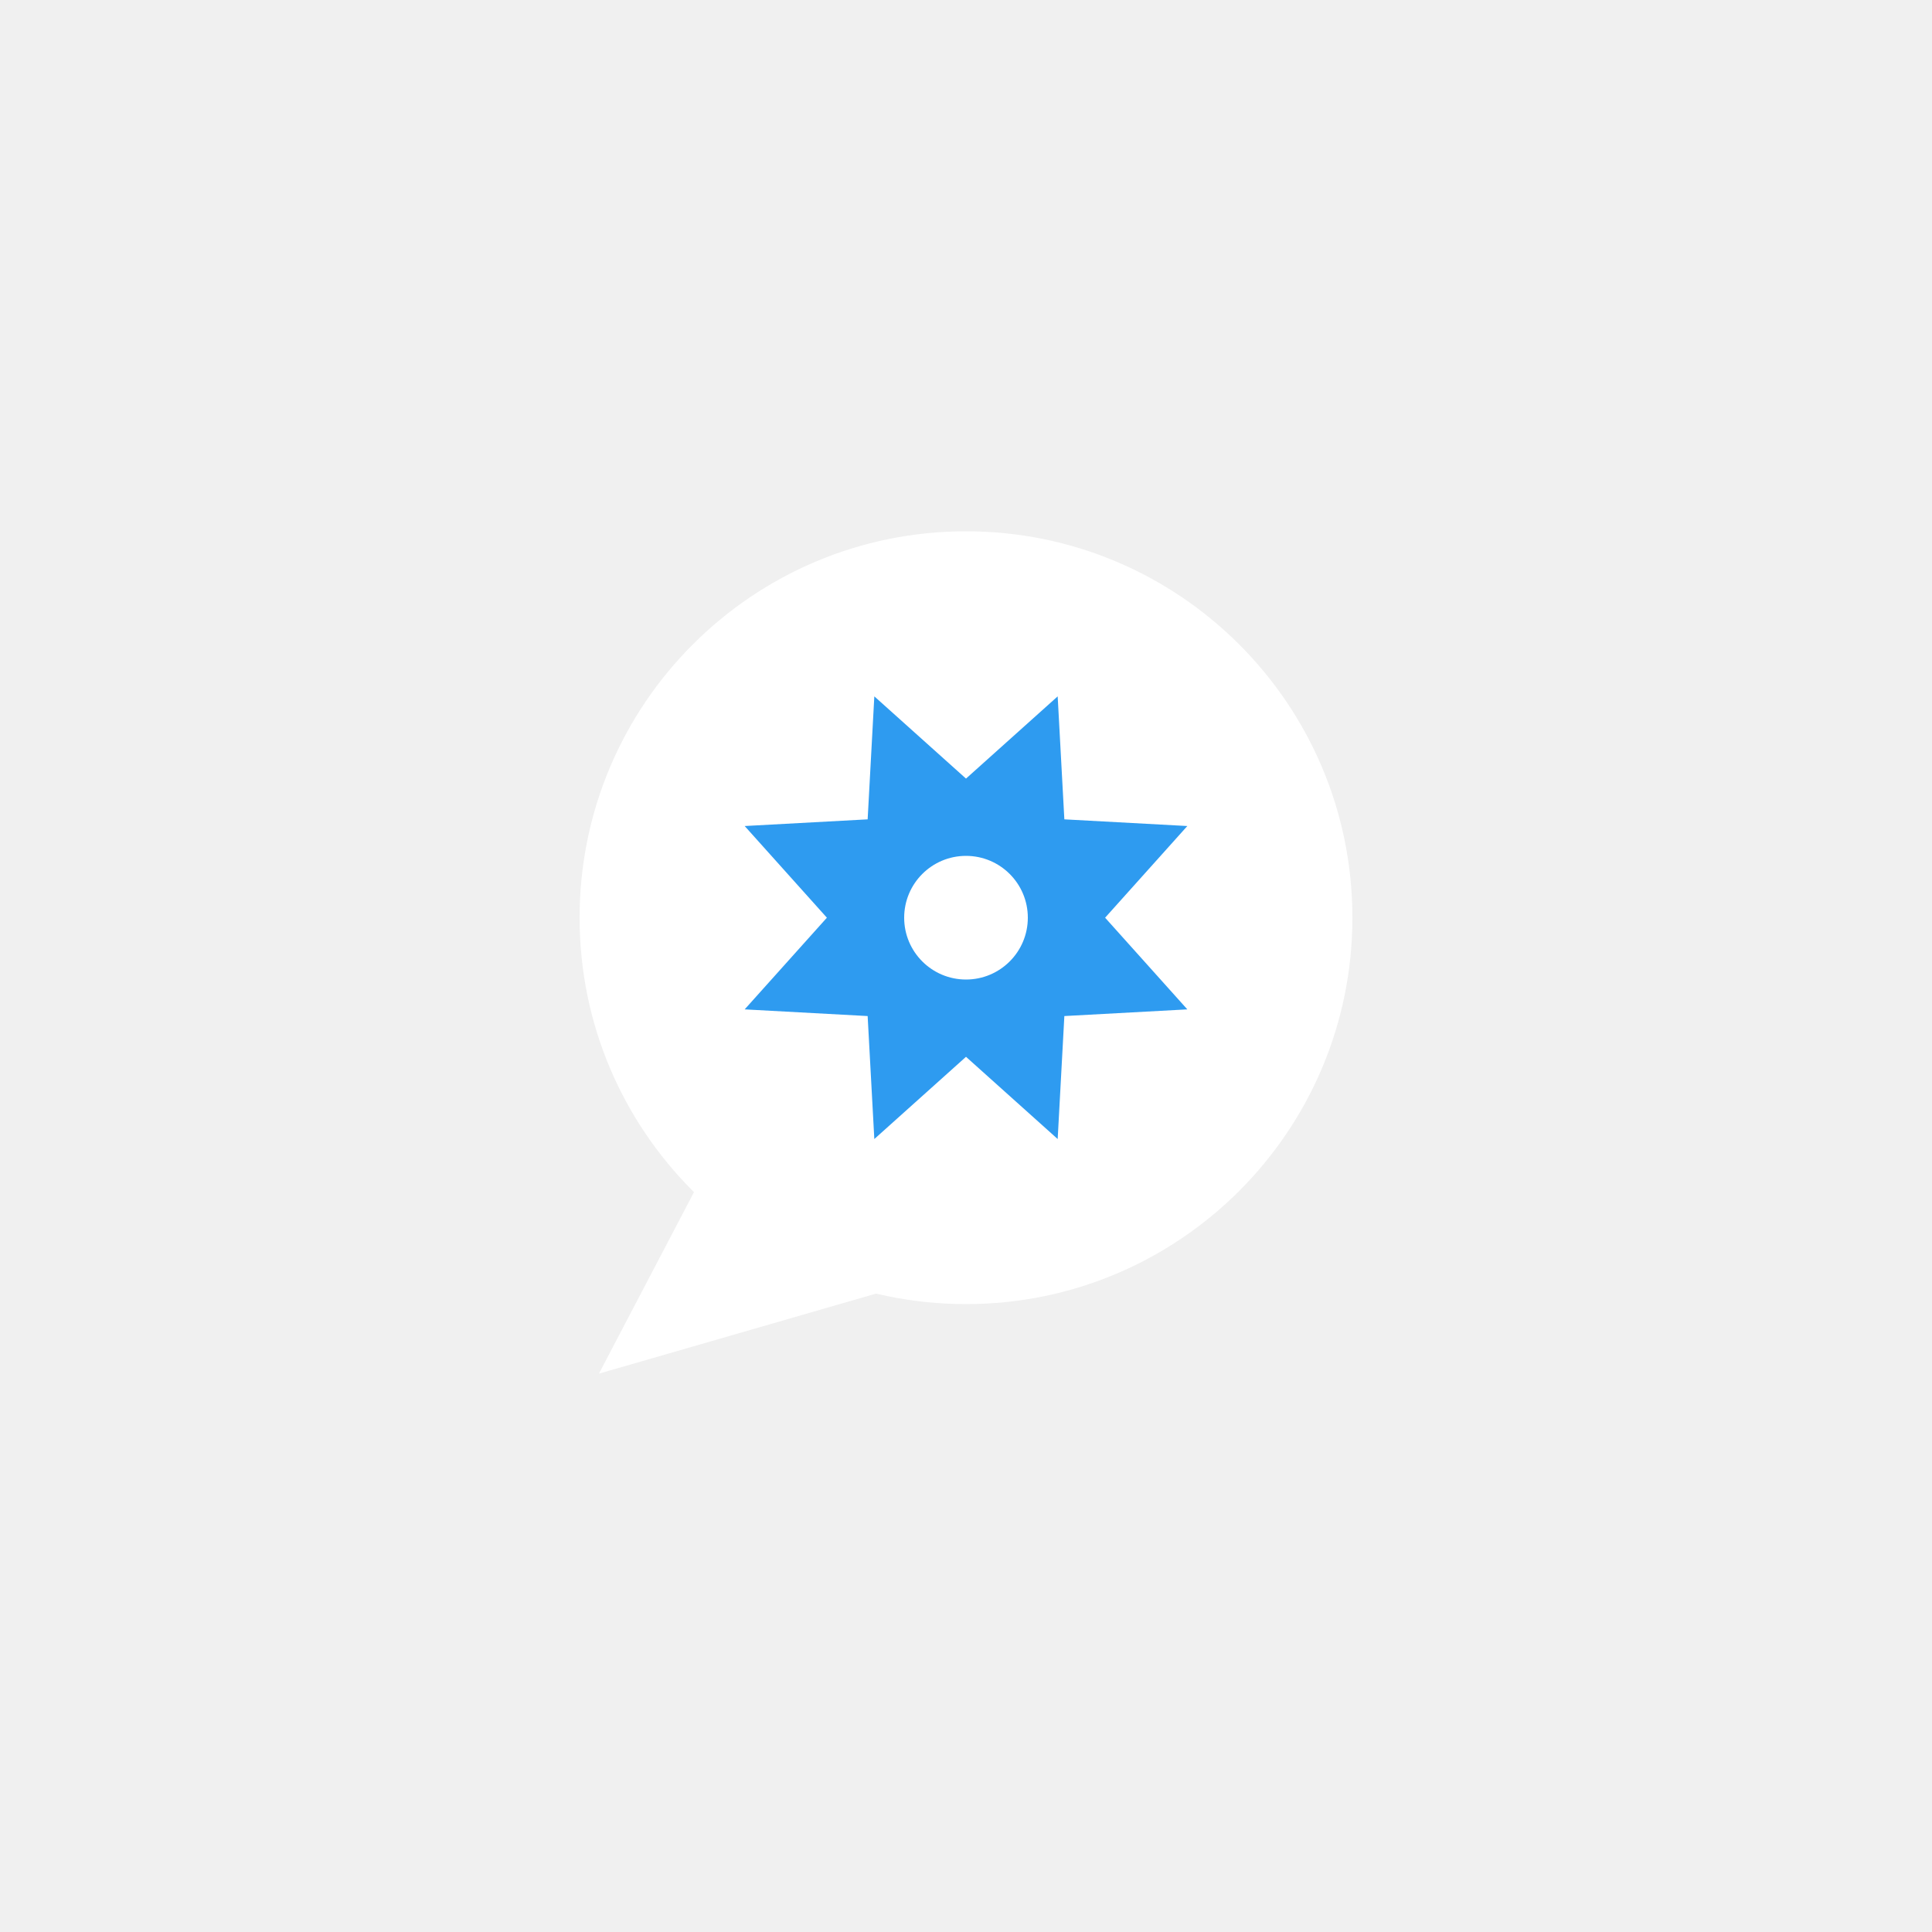
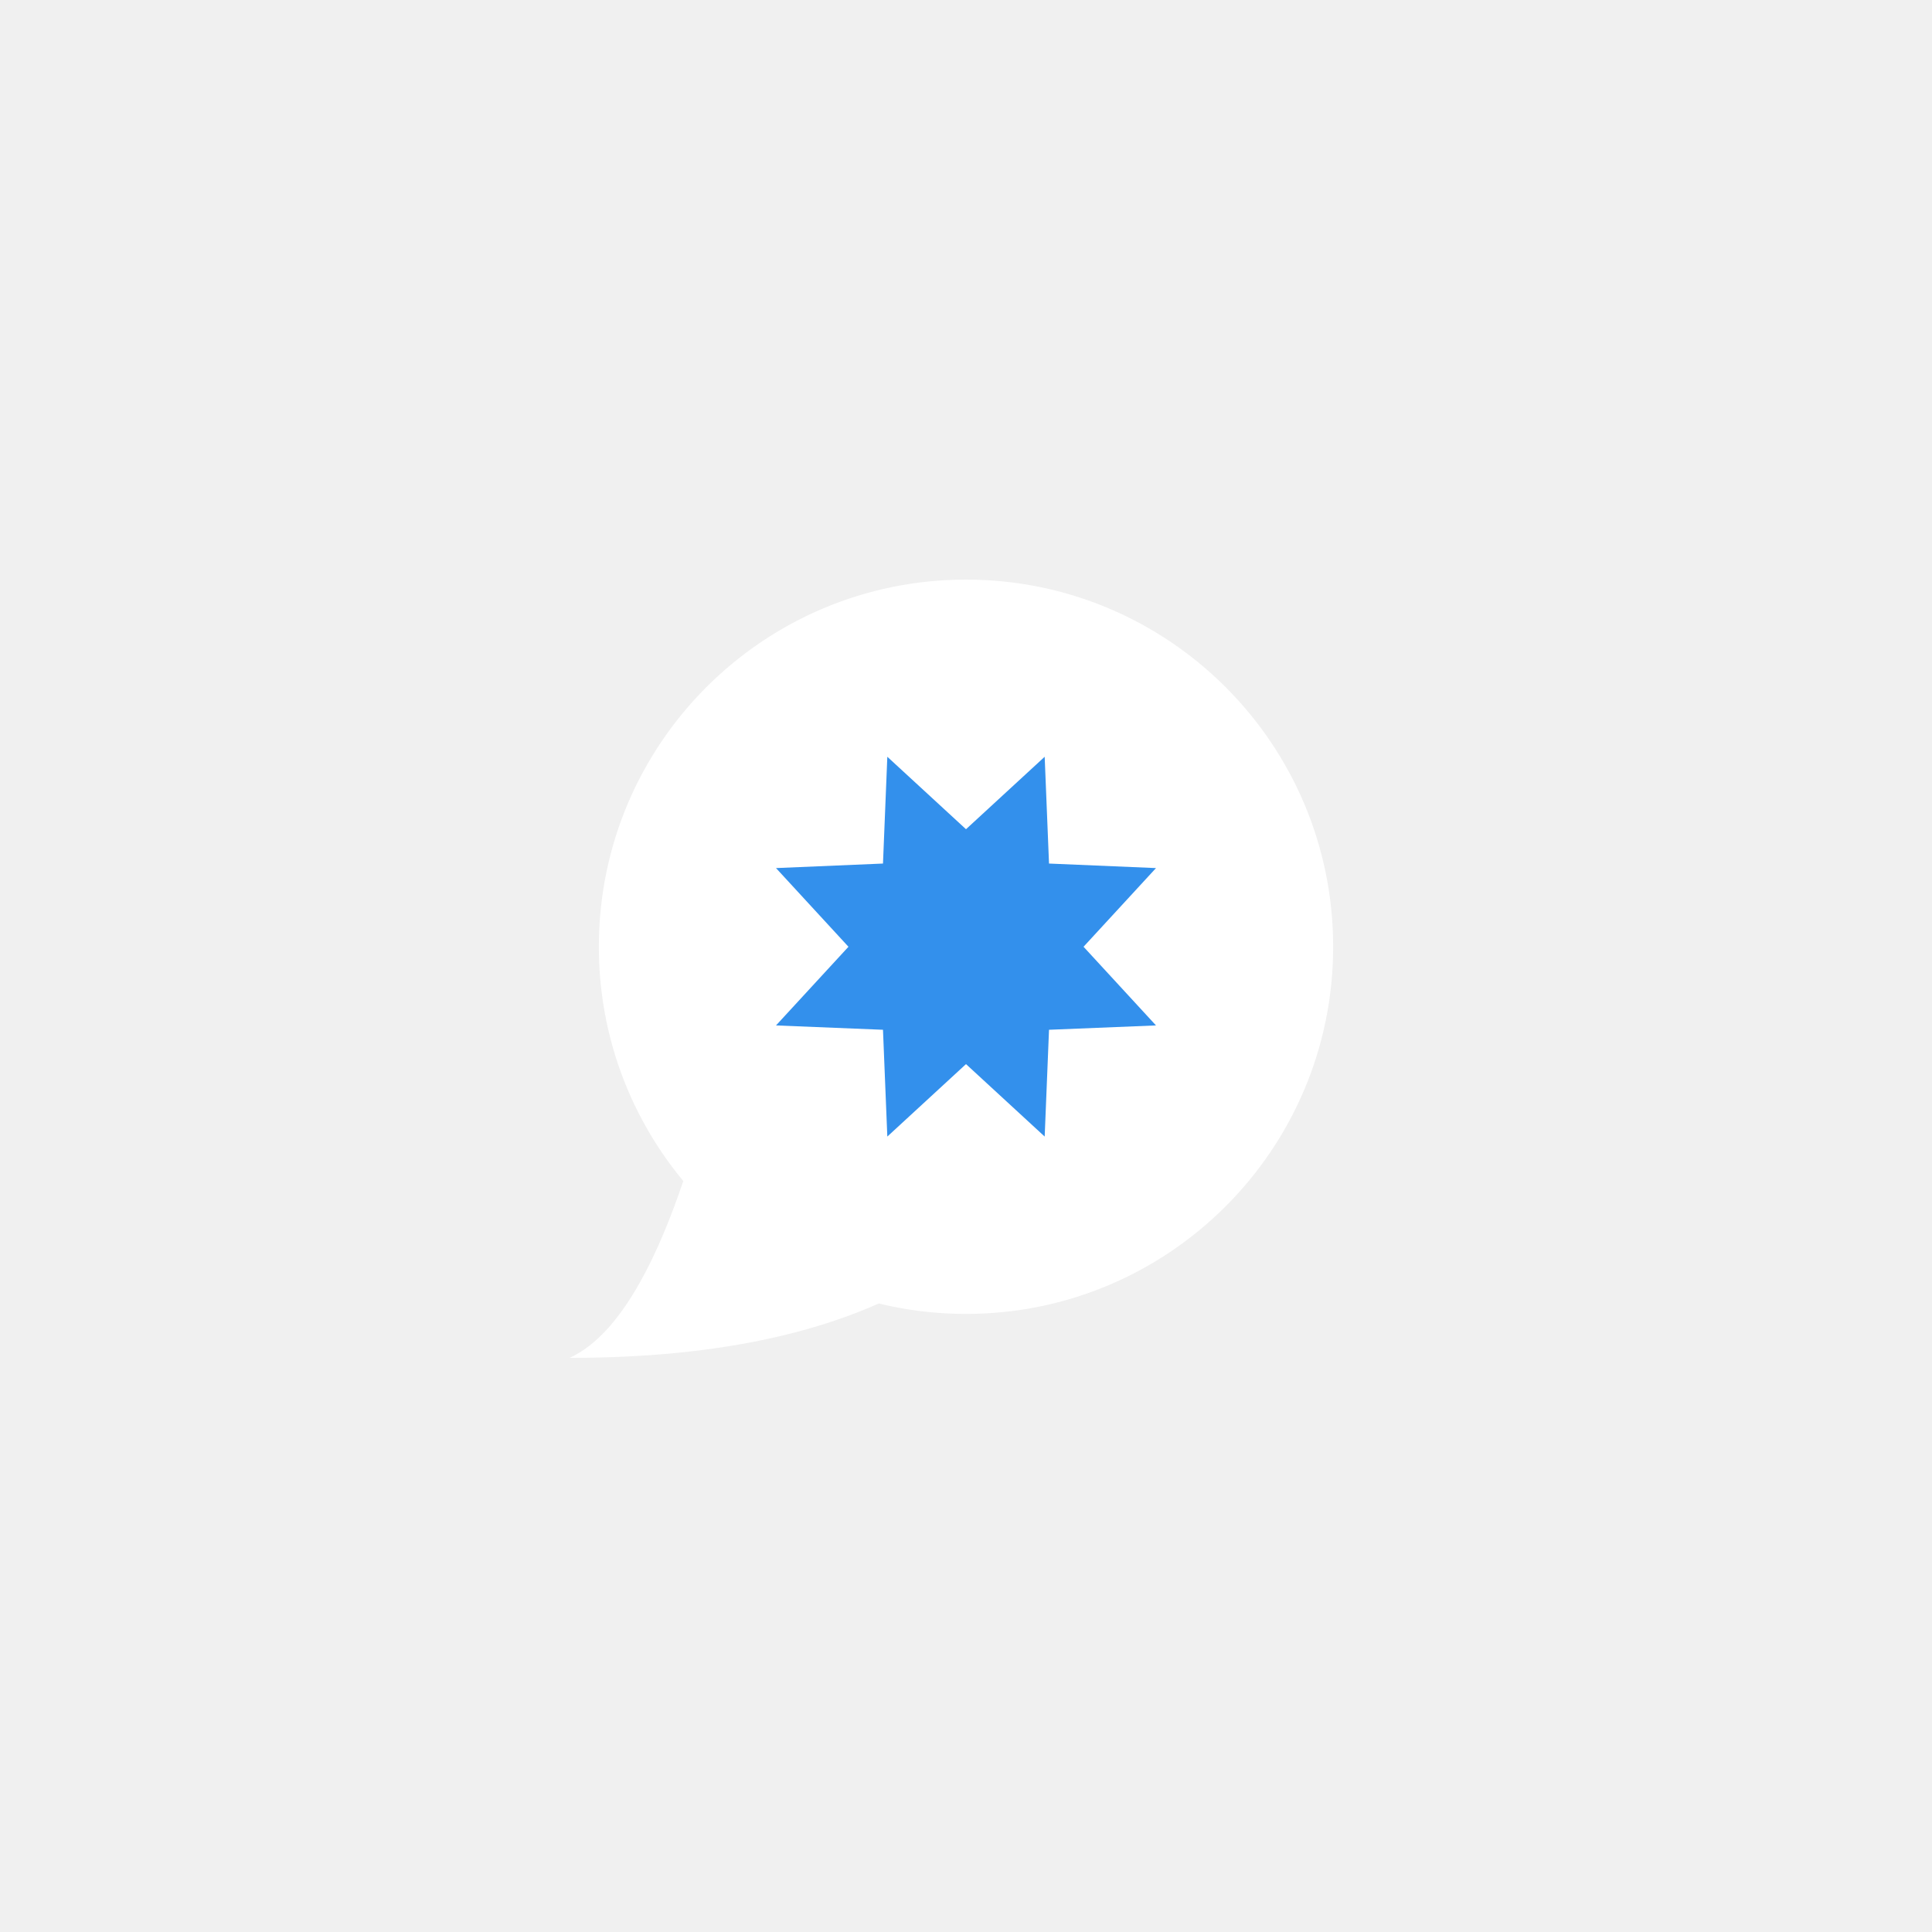
<svg xmlns="http://www.w3.org/2000/svg" width="1024" height="1024" viewBox="0 0 1024 1024">
-   <circle cx="512.00" cy="486.40" r="204.80" fill="#FFFFFF" />
-   <polygon points="385.02,599.04 317.44,728.06 501.76,674.82" fill="#FFFFFF" />
-   <polygon points="560.59,369.09 564.13,434.27 629.31,437.81 585.73,486.40 629.31,534.99 564.13,538.53 560.59,603.71 512.00,560.13 463.41,603.71 459.87,538.53 394.69,534.99 438.27,486.40 394.69,437.81 459.87,434.27 463.41,369.09 512.00,412.67" fill="#2E9BF0" />
-   <circle cx="512.00" cy="486.40" r="32.77" fill="#FFFFFF" />
+   <circle cx="512.0" cy="501.8" r="194.6" fill="#FFFFFF" />
+   <path d="M375.8,579.6 Q344.7,700.2 301.9,719.7 Q422.5,719.7 492.5,676.9 Z" fill="#FFFFFF" />
+   <polygon points="553.7,401.1 556.0,457.7 612.7,460.1 574.3,501.8 612.7,543.5 556.0,545.8 553.7,602.4 512.0,564.0 470.3,602.4 468.0,545.8 411.3,543.5 449.7,501.8 411.3,460.1 468.0,457.7 470.3,401.1 512.0,439.5" fill="#3390EC" />
</svg>
